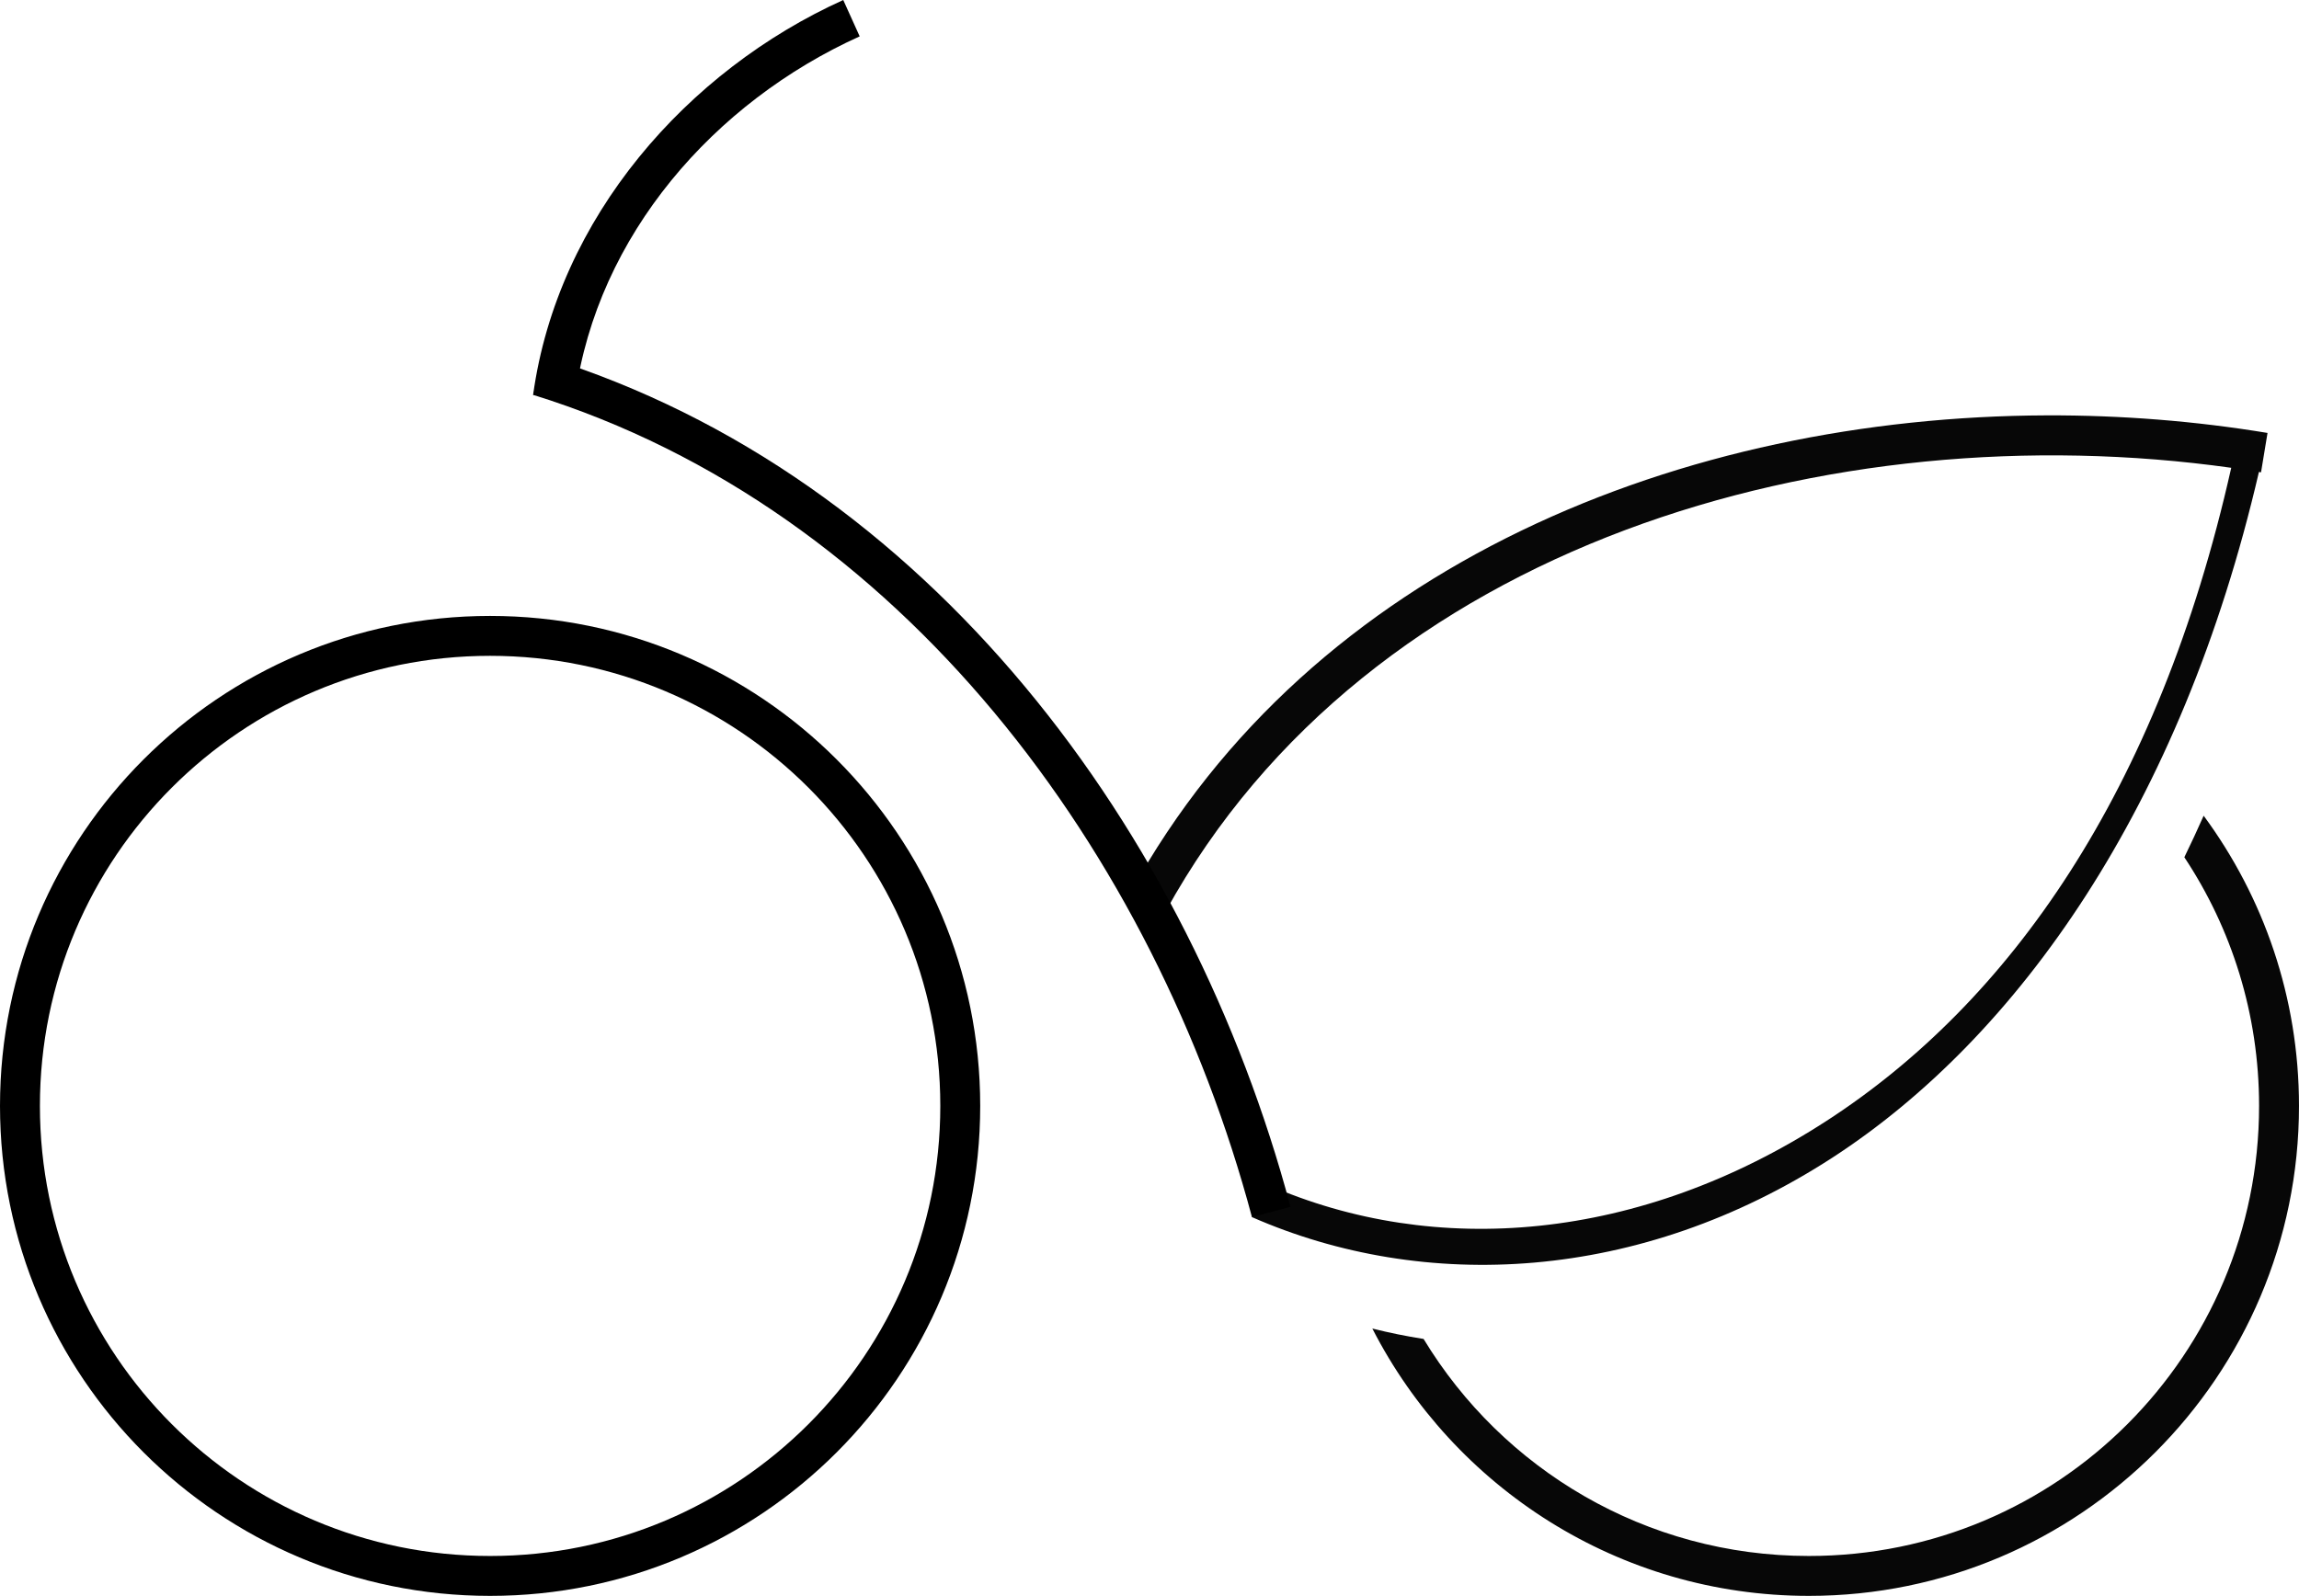
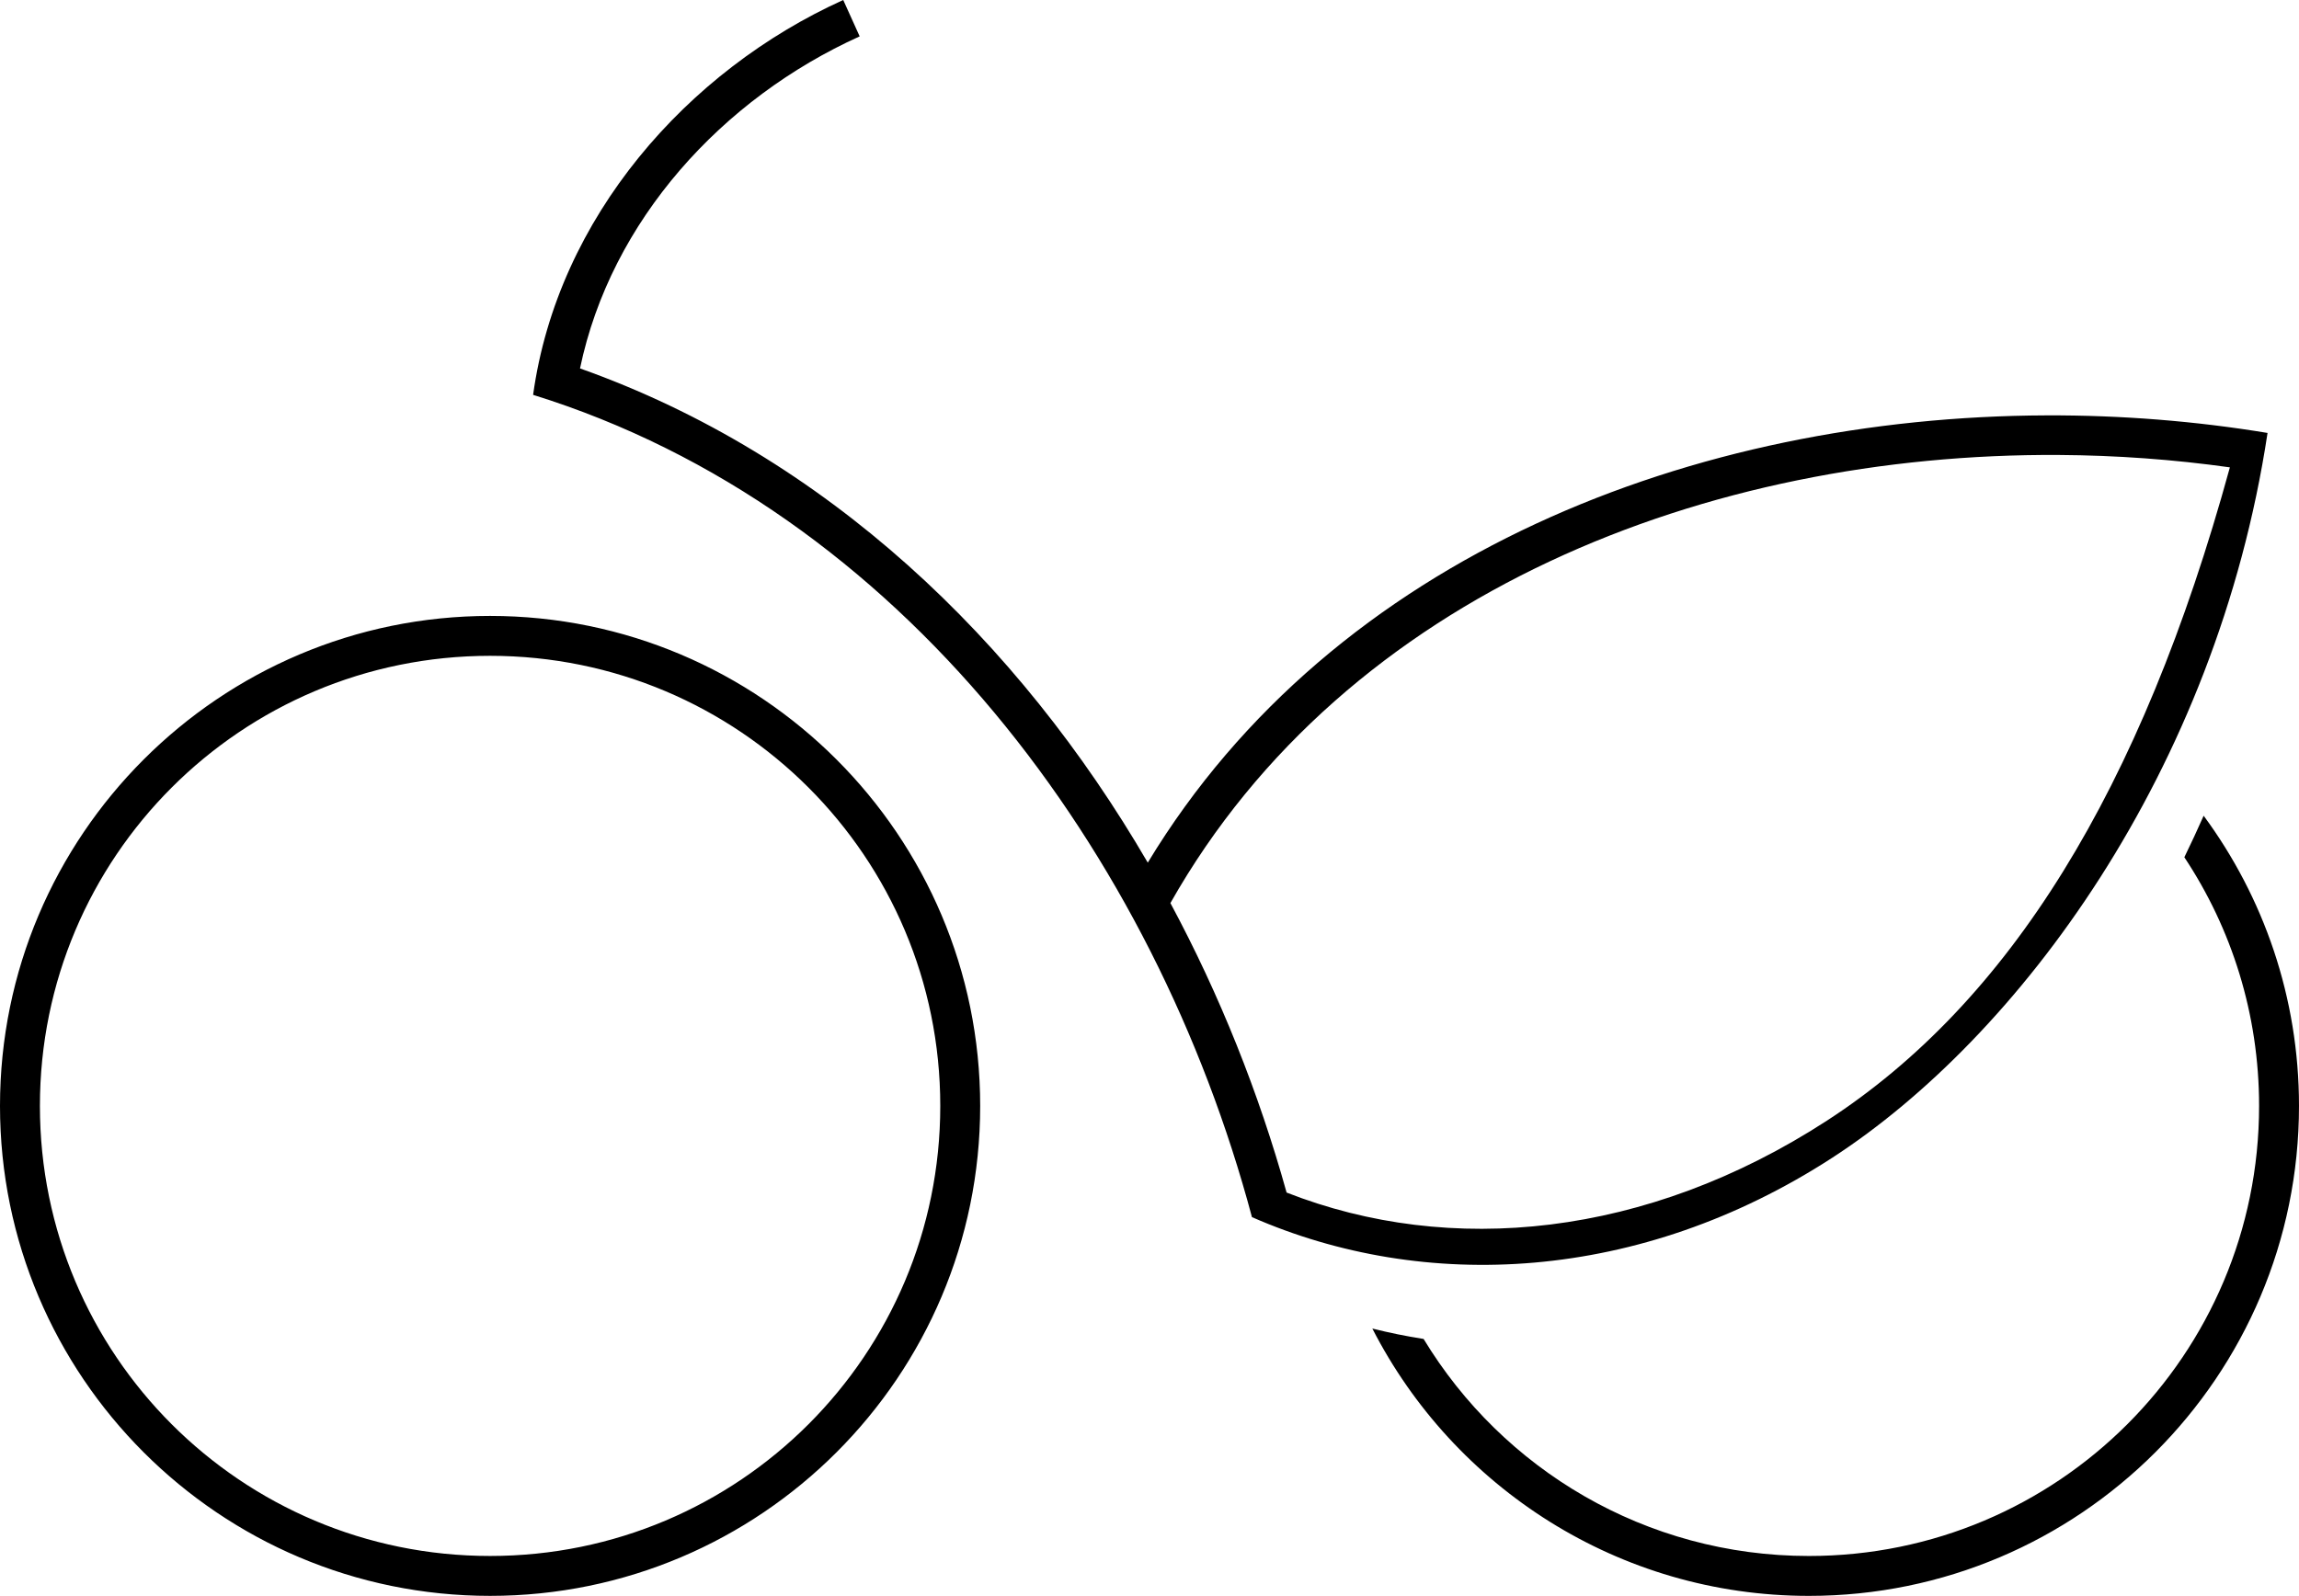
- <svg xmlns="http://www.w3.org/2000/svg" width="172.815mm" height="119.993mm" viewBox="0 0 172.815 119.993" version="1.1" id="svg8">
+ <svg xmlns="http://www.w3.org/2000/svg" width="172.814mm" height="119.993mm" viewBox="0 0 172.814 119.993" version="1.1" id="svg8">
  <defs id="defs2">
    </defs>
-   <g id="layer1" transform="translate(-14.46286,-66.93656)">
-     <path style="color:#000000;font-style:normal;font-variant:normal;font-weight:normal;font-stretch:normal;font-size:medium;line-height:normal;font-family:sans-serif;font-variant-ligatures:normal;font-variant-position:normal;font-variant-caps:normal;font-variant-numeric:normal;font-variant-alternates:normal;font-feature-settings:normal;text-indent:0;text-align:start;text-decoration:none;text-decoration-line:none;text-decoration-style:solid;text-decoration-color:#000000;letter-spacing:normal;word-spacing:normal;text-transform:none;writing-mode:lr-tb;direction:ltr;text-orientation:mixed;dominant-baseline:auto;baseline-shift:baseline;text-anchor:start;white-space:normal;shape-padding:0;clip-rule:nonzero;display:inline;overflow:visible;visibility:visible;opacity:0.97;isolation:auto;mix-blend-mode:normal;color-interpolation:sRGB;color-interpolation-filters:linearRGB;solid-color:#000000;solid-opacity:1;vector-effect:none;fill:#000000;fill-opacity:1;fill-rule:evenodd;stroke:none;stroke-width:3;stroke-linecap:round;stroke-linejoin:round;stroke-miterlimit:4;stroke-dasharray:none;stroke-dashoffset:0;stroke-opacity:1;paint-order:markers fill stroke;color-rendering:auto;image-rendering:auto;shape-rendering:auto;text-rendering:auto;enable-background:accumulate" d="m 78.16,228.862 c -0.484,0.967 -0.979,1.918 -1.486,2.845 4.836,5.851 7.741,13.361 7.741,21.556 0,18.708 -15.132,33.842 -33.84,33.842 -15.109,0 -27.886,-9.873 -32.242,-23.526 -1.147,-0.266 -2.277,-0.579 -3.39,-0.936 4.155,15.794 18.545,27.462 35.632,27.462 20.329,0 36.84,-16.513 36.84,-36.842 0,-9.355 -3.498,-17.9 -9.255,-24.401 z" id="path4741" />
-     <g id="g4894">
-       <path id="path4509" d="M 55.426,93.76 54.537,96.625 c 27.686,8.602 46.736,34.477 54.035,61.826 l 2.898,-0.773 C 103.958,129.529 84.363,102.75 55.426,93.76 Z" style="color:#000000;font-style:normal;font-variant:normal;font-weight:normal;font-stretch:normal;font-size:medium;line-height:normal;font-family:sans-serif;font-variant-ligatures:normal;font-variant-position:normal;font-variant-caps:normal;font-variant-numeric:normal;font-variant-alternates:normal;font-feature-settings:normal;text-indent:0;text-align:start;text-decoration:none;text-decoration-line:none;text-decoration-style:solid;text-decoration-color:#000000;letter-spacing:normal;word-spacing:normal;text-transform:none;writing-mode:lr-tb;direction:ltr;text-orientation:mixed;dominant-baseline:auto;baseline-shift:baseline;text-anchor:start;white-space:normal;shape-padding:0;clip-rule:nonzero;display:inline;overflow:visible;visibility:visible;opacity:1;isolation:auto;mix-blend-mode:normal;color-interpolation:sRGB;color-interpolation-filters:linearRGB;solid-color:#000000;solid-opacity:1;vector-effect:none;fill:#000000;fill-opacity:1;fill-rule:evenodd;stroke:none;stroke-width:3;stroke-linecap:butt;stroke-linejoin:miter;stroke-miterlimit:4;stroke-dasharray:none;stroke-dashoffset:0;stroke-opacity:1;color-rendering:auto;image-rendering:auto;shape-rendering:auto;text-rendering:auto;enable-background:accumulate" />
-       <path id="path4513" d="M 57.705,96.692 C 59.37,84.629 68.136,74.624 79.085,69.671 l -1.236,-2.734 C 66.146,72.231 56.381,83.265 54.537,96.625 Z" style="color:#000000;font-style:normal;font-variant:normal;font-weight:normal;font-stretch:normal;font-size:medium;line-height:normal;font-family:sans-serif;font-variant-ligatures:normal;font-variant-position:normal;font-variant-caps:normal;font-variant-numeric:normal;font-variant-alternates:normal;font-feature-settings:normal;text-indent:0;text-align:start;text-decoration:none;text-decoration-line:none;text-decoration-style:solid;text-decoration-color:#000000;letter-spacing:normal;word-spacing:normal;text-transform:none;writing-mode:lr-tb;direction:ltr;text-orientation:mixed;dominant-baseline:auto;baseline-shift:baseline;text-anchor:start;white-space:normal;shape-padding:0;clip-rule:nonzero;display:inline;overflow:visible;visibility:visible;opacity:1;isolation:auto;mix-blend-mode:normal;color-interpolation:sRGB;color-interpolation-filters:linearRGB;solid-color:#000000;solid-opacity:1;vector-effect:none;fill:#000000;fill-opacity:1;fill-rule:evenodd;stroke:none;stroke-width:3;stroke-linecap:butt;stroke-linejoin:miter;stroke-miterlimit:4;stroke-dasharray:none;stroke-dashoffset:0;stroke-opacity:1;color-rendering:auto;image-rendering:auto;shape-rendering:auto;text-rendering:auto;enable-background:accumulate" />
-       <path id="path4569" d="m 168.298,98.168 c -27.112,0.095 -55.211,11.069 -68.835,35.841 l 2.628,1.446 c 15.27,-27.764 50.116,-37.551 80.093,-33.345 -5.492,24.447 -16.717,40.217 -30.396,49.089 -14.069,9.126 -29.462,10.334 -42.036,4.817 l -1.181,2.435 c 12.942,5.678 29.14,4.928 43.629,-4.469 13.951,-9.05 26.232,-26.4 32.065,-51.557 0.053,0.009 0.106,0.016 0.159,0.025 l 0.488,-2.961 c -5.404,-0.892 -10.988,-1.34 -16.615,-1.321 z" style="color:#000000;font-style:normal;font-variant:normal;font-weight:normal;font-stretch:normal;font-size:medium;line-height:normal;font-family:sans-serif;font-variant-ligatures:normal;font-variant-position:normal;font-variant-caps:normal;font-variant-numeric:normal;font-variant-alternates:normal;font-feature-settings:normal;text-indent:0;text-align:start;text-decoration:none;text-decoration-line:none;text-decoration-style:solid;text-decoration-color:#000000;letter-spacing:normal;word-spacing:normal;text-transform:none;writing-mode:lr-tb;direction:ltr;text-orientation:mixed;dominant-baseline:auto;baseline-shift:baseline;text-anchor:start;white-space:normal;shape-padding:0;clip-rule:nonzero;display:inline;overflow:visible;visibility:visible;opacity:0.97;isolation:auto;mix-blend-mode:normal;color-interpolation:sRGB;color-interpolation-filters:linearRGB;solid-color:#000000;solid-opacity:1;vector-effect:none;fill:#000000;fill-opacity:1;fill-rule:evenodd;stroke:none;stroke-width:3;stroke-linecap:butt;stroke-linejoin:miter;stroke-miterlimit:4;stroke-dasharray:none;stroke-dashoffset:0;stroke-opacity:1;color-rendering:auto;image-rendering:auto;shape-rendering:auto;text-rendering:auto;enable-background:accumulate" />
-       <circle r="35.341" cy="150.089" cx="51.304" id="path4493" style="opacity:1;fill:none;fill-opacity:1;fill-rule:evenodd;stroke:#000000;stroke-width:3;stroke-linecap:round;stroke-linejoin:round;stroke-miterlimit:4;stroke-dasharray:none;stroke-dashoffset:0;stroke-opacity:1;paint-order:markers fill stroke" />
-       <path id="path4781" d="m 180.111,128.27 c -0.471,1.062 -0.955,2.103 -1.452,3.123 3.551,5.354 5.618,11.781 5.618,18.695 0,18.708 -15.132,33.842 -33.84,33.842 -12.29,0 -23.036,-6.533 -28.964,-16.319 -1.302,-0.203 -2.587,-0.465 -3.852,-0.782 6.103,11.926 18.514,20.101 32.816,20.101 20.329,0 36.84,-16.513 36.84,-36.842 0,-8.163 -2.664,-15.708 -7.166,-21.818 z" style="color:#000000;font-style:normal;font-variant:normal;font-weight:normal;font-stretch:normal;font-size:medium;line-height:normal;font-family:sans-serif;font-variant-ligatures:normal;font-variant-position:normal;font-variant-caps:normal;font-variant-numeric:normal;font-variant-alternates:normal;font-feature-settings:normal;text-indent:0;text-align:start;text-decoration:none;text-decoration-line:none;text-decoration-style:solid;text-decoration-color:#000000;letter-spacing:normal;word-spacing:normal;text-transform:none;writing-mode:lr-tb;direction:ltr;text-orientation:mixed;dominant-baseline:auto;baseline-shift:baseline;text-anchor:start;white-space:normal;shape-padding:0;clip-rule:nonzero;display:inline;overflow:visible;visibility:visible;opacity:0.97;isolation:auto;mix-blend-mode:normal;color-interpolation:sRGB;color-interpolation-filters:linearRGB;solid-color:#000000;solid-opacity:1;vector-effect:none;fill:#000000;fill-opacity:1;fill-rule:evenodd;stroke:none;stroke-width:3;stroke-linecap:butt;stroke-linejoin:miter;stroke-miterlimit:4;stroke-dasharray:none;stroke-dashoffset:0;stroke-opacity:1;color-rendering:auto;image-rendering:auto;shape-rendering:auto;text-rendering:auto;enable-background:accumulate" />
-     </g>
-     <g id="g4838" transform="translate(-8.73125,152.1354)">
-       <path style="color:#000000;font-style:normal;font-variant:normal;font-weight:normal;font-stretch:normal;font-size:medium;line-height:normal;font-family:sans-serif;font-variant-ligatures:normal;font-variant-position:normal;font-variant-caps:normal;font-variant-numeric:normal;font-variant-alternates:normal;font-feature-settings:normal;text-indent:0;text-align:start;text-decoration:none;text-decoration-line:none;text-decoration-style:solid;text-decoration-color:#000000;letter-spacing:normal;word-spacing:normal;text-transform:none;writing-mode:lr-tb;direction:ltr;text-orientation:mixed;dominant-baseline:auto;baseline-shift:baseline;text-anchor:start;white-space:normal;shape-padding:0;clip-rule:nonzero;display:inline;overflow:visible;visibility:visible;opacity:1;isolation:auto;mix-blend-mode:normal;color-interpolation:sRGB;color-interpolation-filters:linearRGB;solid-color:#000000;solid-opacity:1;vector-effect:none;fill:#000000;fill-opacity:1;fill-rule:evenodd;stroke:none;stroke-width:3;stroke-linecap:butt;stroke-linejoin:miter;stroke-miterlimit:4;stroke-dasharray:none;stroke-dashoffset:0;stroke-opacity:1;color-rendering:auto;image-rendering:auto;shape-rendering:auto;text-rendering:auto;enable-background:accumulate" d="M 55.426,93.76 54.537,96.625 c 27.686,8.602 46.736,34.477 54.035,61.826 l 2.898,-0.773 C 103.958,129.529 84.363,102.75 55.426,93.76 Z" id="path4820" />
-       <path style="color:#000000;font-style:normal;font-variant:normal;font-weight:normal;font-stretch:normal;font-size:medium;line-height:normal;font-family:sans-serif;font-variant-ligatures:normal;font-variant-position:normal;font-variant-caps:normal;font-variant-numeric:normal;font-variant-alternates:normal;font-feature-settings:normal;text-indent:0;text-align:start;text-decoration:none;text-decoration-line:none;text-decoration-style:solid;text-decoration-color:#000000;letter-spacing:normal;word-spacing:normal;text-transform:none;writing-mode:lr-tb;direction:ltr;text-orientation:mixed;dominant-baseline:auto;baseline-shift:baseline;text-anchor:start;white-space:normal;shape-padding:0;clip-rule:nonzero;display:inline;overflow:visible;visibility:visible;opacity:1;isolation:auto;mix-blend-mode:normal;color-interpolation:sRGB;color-interpolation-filters:linearRGB;solid-color:#000000;solid-opacity:1;vector-effect:none;fill:#000000;fill-opacity:1;fill-rule:evenodd;stroke:none;stroke-width:3;stroke-linecap:butt;stroke-linejoin:miter;stroke-miterlimit:4;stroke-dasharray:none;stroke-dashoffset:0;stroke-opacity:1;color-rendering:auto;image-rendering:auto;shape-rendering:auto;text-rendering:auto;enable-background:accumulate" d="M 57.705,96.692 C 59.37,84.629 68.136,74.624 79.085,69.671 l -1.236,-2.734 C 66.146,72.231 56.381,83.265 54.537,96.625 Z" id="path4822" />
-       <path style="color:#000000;font-style:normal;font-variant:normal;font-weight:normal;font-stretch:normal;font-size:medium;line-height:normal;font-family:sans-serif;font-variant-ligatures:normal;font-variant-position:normal;font-variant-caps:normal;font-variant-numeric:normal;font-variant-alternates:normal;font-feature-settings:normal;text-indent:0;text-align:start;text-decoration:none;text-decoration-line:none;text-decoration-style:solid;text-decoration-color:#000000;letter-spacing:normal;word-spacing:normal;text-transform:none;writing-mode:lr-tb;direction:ltr;text-orientation:mixed;dominant-baseline:auto;baseline-shift:baseline;text-anchor:start;white-space:normal;shape-padding:0;clip-rule:nonzero;display:inline;overflow:visible;visibility:visible;opacity:1;isolation:auto;mix-blend-mode:normal;color-interpolation:sRGB;color-interpolation-filters:linearRGB;solid-color:#000000;solid-opacity:1;vector-effect:none;fill:#000000;fill-opacity:1;fill-rule:evenodd;stroke:none;stroke-width:3.122;stroke-linecap:butt;stroke-linejoin:miter;stroke-miterlimit:4;stroke-dasharray:none;stroke-dashoffset:0;stroke-opacity:1;color-rendering:auto;image-rendering:auto;shape-rendering:auto;text-rendering:auto;enable-background:accumulate" d="m 49.245,101.388 c 0.384,-9.301 3.36,-19.097 7.042,-26.555 l -2.334,0.12 C 49.861,82.862 47.782,91.107 47.371,101.083 Z" id="path4824" />
-       <path style="color:#000000;font-style:normal;font-variant:normal;font-weight:normal;font-stretch:normal;font-size:medium;line-height:normal;font-family:sans-serif;font-variant-ligatures:normal;font-variant-position:normal;font-variant-caps:normal;font-variant-numeric:normal;font-variant-alternates:normal;font-feature-settings:normal;text-indent:0;text-align:start;text-decoration:none;text-decoration-line:none;text-decoration-style:solid;text-decoration-color:#000000;letter-spacing:normal;word-spacing:normal;text-transform:none;writing-mode:lr-tb;direction:ltr;text-orientation:mixed;dominant-baseline:auto;baseline-shift:baseline;text-anchor:start;white-space:normal;shape-padding:0;clip-rule:nonzero;display:inline;overflow:visible;visibility:visible;opacity:1;isolation:auto;mix-blend-mode:normal;color-interpolation:sRGB;color-interpolation-filters:linearRGB;solid-color:#000000;solid-opacity:1;vector-effect:none;fill:#000000;fill-opacity:1;fill-rule:evenodd;stroke:none;stroke-width:3.122;stroke-linecap:butt;stroke-linejoin:miter;stroke-miterlimit:4;stroke-dasharray:none;stroke-dashoffset:0;stroke-opacity:1;color-rendering:auto;image-rendering:auto;shape-rendering:auto;text-rendering:auto;enable-background:accumulate" d="M 30.945,100.227 C 26.925,92.461 25.815,82.585 26.836,73.504 l -2.156,-0.562 c -1.1,9.781 0.157,20.311 4.625,28.944 z" id="path4826" />
-       <path style="opacity:1;fill:#000000;fill-opacity:1;fill-rule:evenodd;stroke:none;stroke-width:1.952;stroke-linecap:round;stroke-linejoin:round;stroke-miterlimit:4;stroke-dasharray:none;stroke-dashoffset:0;stroke-opacity:1;paint-order:markers fill stroke" d="m 30.497,99.232 17.156,-0.45 1.593,2.606 -19.94,0.498 z" id="path4828" />
-       <path style="opacity:1;fill:#000000;fill-opacity:1;fill-rule:evenodd;stroke:none;stroke-width:2.738;stroke-linecap:round;stroke-linejoin:round;stroke-miterlimit:4;stroke-dasharray:none;stroke-dashoffset:0;stroke-opacity:1;paint-order:markers fill stroke" d="m 24.68,72.942 31.607,1.89 -1.728,2.056 L 26.24,75.131 C 26.139,73.657 24.867,73.496 24.68,72.942 Z" id="path4830" />
-       <path style="color:#000000;font-style:normal;font-variant:normal;font-weight:normal;font-stretch:normal;font-size:medium;line-height:normal;font-family:sans-serif;font-variant-ligatures:normal;font-variant-position:normal;font-variant-caps:normal;font-variant-numeric:normal;font-variant-alternates:normal;font-feature-settings:normal;text-indent:0;text-align:start;text-decoration:none;text-decoration-line:none;text-decoration-style:solid;text-decoration-color:#000000;letter-spacing:normal;word-spacing:normal;text-transform:none;writing-mode:lr-tb;direction:ltr;text-orientation:mixed;dominant-baseline:auto;baseline-shift:baseline;text-anchor:start;white-space:normal;shape-padding:0;clip-rule:nonzero;display:inline;overflow:visible;visibility:visible;opacity:0.97;isolation:auto;mix-blend-mode:normal;color-interpolation:sRGB;color-interpolation-filters:linearRGB;solid-color:#000000;solid-opacity:1;vector-effect:none;fill:#000000;fill-opacity:1;fill-rule:evenodd;stroke:none;stroke-width:3;stroke-linecap:butt;stroke-linejoin:miter;stroke-miterlimit:4;stroke-dasharray:none;stroke-dashoffset:0;stroke-opacity:1;color-rendering:auto;image-rendering:auto;shape-rendering:auto;text-rendering:auto;enable-background:accumulate" d="m 168.298,98.168 c -27.112,0.095 -55.211,11.069 -68.835,35.841 l 2.628,1.446 c 15.27,-27.764 50.116,-37.551 80.093,-33.345 -5.492,24.447 -16.717,40.217 -30.396,49.089 -14.069,9.126 -29.462,10.334 -42.036,4.817 l -1.181,2.435 c 12.942,5.678 29.14,4.928 43.629,-4.469 13.951,-9.05 26.232,-26.4 32.065,-51.557 0.053,0.009 0.106,0.016 0.159,0.025 l 0.488,-2.961 c -5.404,-0.892 -10.988,-1.34 -16.615,-1.321 z" id="path4832" />
-       <circle style="opacity:1;fill:none;fill-opacity:1;fill-rule:evenodd;stroke:#000000;stroke-width:3;stroke-linecap:round;stroke-linejoin:round;stroke-miterlimit:4;stroke-dasharray:none;stroke-dashoffset:0;stroke-opacity:1;paint-order:markers fill stroke" id="circle4834" cx="51.304" cy="150.089" r="35.341" />
-       <path style="color:#000000;font-style:normal;font-variant:normal;font-weight:normal;font-stretch:normal;font-size:medium;line-height:normal;font-family:sans-serif;font-variant-ligatures:normal;font-variant-position:normal;font-variant-caps:normal;font-variant-numeric:normal;font-variant-alternates:normal;font-feature-settings:normal;text-indent:0;text-align:start;text-decoration:none;text-decoration-line:none;text-decoration-style:solid;text-decoration-color:#000000;letter-spacing:normal;word-spacing:normal;text-transform:none;writing-mode:lr-tb;direction:ltr;text-orientation:mixed;dominant-baseline:auto;baseline-shift:baseline;text-anchor:start;white-space:normal;shape-padding:0;clip-rule:nonzero;display:inline;overflow:visible;visibility:visible;opacity:0.97;isolation:auto;mix-blend-mode:normal;color-interpolation:sRGB;color-interpolation-filters:linearRGB;solid-color:#000000;solid-opacity:1;vector-effect:none;fill:#000000;fill-opacity:1;fill-rule:evenodd;stroke:none;stroke-width:3;stroke-linecap:butt;stroke-linejoin:miter;stroke-miterlimit:4;stroke-dasharray:none;stroke-dashoffset:0;stroke-opacity:1;color-rendering:auto;image-rendering:auto;shape-rendering:auto;text-rendering:auto;enable-background:accumulate" d="m 180.111,128.27 c -0.471,1.062 -0.955,2.103 -1.452,3.123 3.551,5.354 5.618,11.781 5.618,18.695 0,18.708 -15.132,33.842 -33.84,33.842 -12.29,0 -23.036,-6.533 -28.964,-16.319 -1.302,-0.203 -2.587,-0.465 -3.852,-0.782 6.103,11.926 18.514,20.101 32.816,20.101 20.329,0 36.84,-16.513 36.84,-36.842 0,-8.163 -2.664,-15.708 -7.166,-21.818 z" id="path4836" />
-     </g>
+   <g id="layer1" transform="translate(1.564325,-65.81439)">
+     <path style="color:#000000;font-style:normal;font-variant:normal;font-weight:normal;font-stretch:normal;font-size:medium;line-height:normal;font-family:sans-serif;font-variant-ligatures:normal;font-variant-position:normal;font-variant-caps:normal;font-variant-numeric:normal;font-variant-alternates:normal;font-feature-settings:normal;text-indent:0;text-align:start;text-decoration:none;text-decoration-line:none;text-decoration-style:solid;text-decoration-color:#000000;letter-spacing:normal;word-spacing:normal;text-transform:none;writing-mode:lr-tb;direction:ltr;text-orientation:mixed;dominant-baseline:auto;baseline-shift:baseline;text-anchor:start;white-space:normal;shape-padding:0;clip-rule:nonzero;display:inline;overflow:visible;visibility:visible;opacity:1;isolation:auto;mix-blend-mode:normal;color-interpolation:sRGB;color-interpolation-filters:linearRGB;solid-color:#000000;solid-opacity:1;vector-effect:none;fill:#000000;fill-opacity:1;fill-rule:evenodd;stroke:none;stroke-width:11.339;stroke-linecap:butt;stroke-linejoin:miter;stroke-miterlimit:4;stroke-dasharray:none;stroke-dashoffset:0;stroke-opacity:1;color-rendering:auto;image-rendering:auto;shape-rendering:auto;text-rendering:auto;enable-background:accumulate" d="m 239.568,0 c -44.23,20.01 -81.137,61.715 -88.107,112.209 104.642,32.51 176.641,130.307 204.229,233.674 48.915,21.461 110.137,18.627 164.896,-16.893 52.73,-34.203 109.049,-109.581 123.637,-205.957 -20.423,-3.37 -41.53,-5.066 -62.797,-4.992 -99.368,0.347 -202.24,39.362 -255.334,127.104 -36.728,-63.11 -91.447,-115.653 -161.303,-140.447 8.777,-42.1 40.444,-76.716 79.451,-94.363 z m 345.344,129.293 c 16.39,0.098 32.679,1.284 48.611,3.52 -25.25,91.994 -62.797,152.127 -114.494,185.66 -51.188,33.203 -107.006,38.661 -153.498,20.426 -7.853,-28.231 -18.921,-56.041 -33.01,-82.266 50.099,-88.527 153.101,-127.931 252.391,-127.34 z M 139.24,175.033 c -76.833,0 -139.236,62.411 -139.236,139.244 0,76.833 62.403,139.236 139.236,139.236 76.833,0 139.238,-62.403 139.238,-139.236 0,-76.833 -62.405,-139.244 -139.238,-139.244 z m 0,11.338 c 70.706,0 127.898,57.201 127.898,127.906 0,70.706 -57.193,127.898 -127.898,127.898 -70.706,0 -127.898,-57.193 -127.898,-127.898 0,-70.706 57.193,-127.906 127.898,-127.906 z m 486.832,45.441 c -1.78,4.014 -3.608,7.949 -5.486,11.803 13.421,20.236 21.234,44.525 21.234,70.658 0,70.706 -57.193,127.906 -127.898,127.906 -46.45,0 -87.066,-24.692 -109.469,-61.678 -4.921,-0.768 -9.778,-1.756 -14.561,-2.957 23.065,45.074 69.973,75.973 124.029,75.973 76.833,0 139.236,-62.411 139.236,-139.244 0,-30.851 -10.068,-59.37 -27.086,-82.461 z" transform="matrix(0.2645833,0,0,0.2645833,-1.565359,65.81439)" id="path4509" />
  </g>
</svg>
